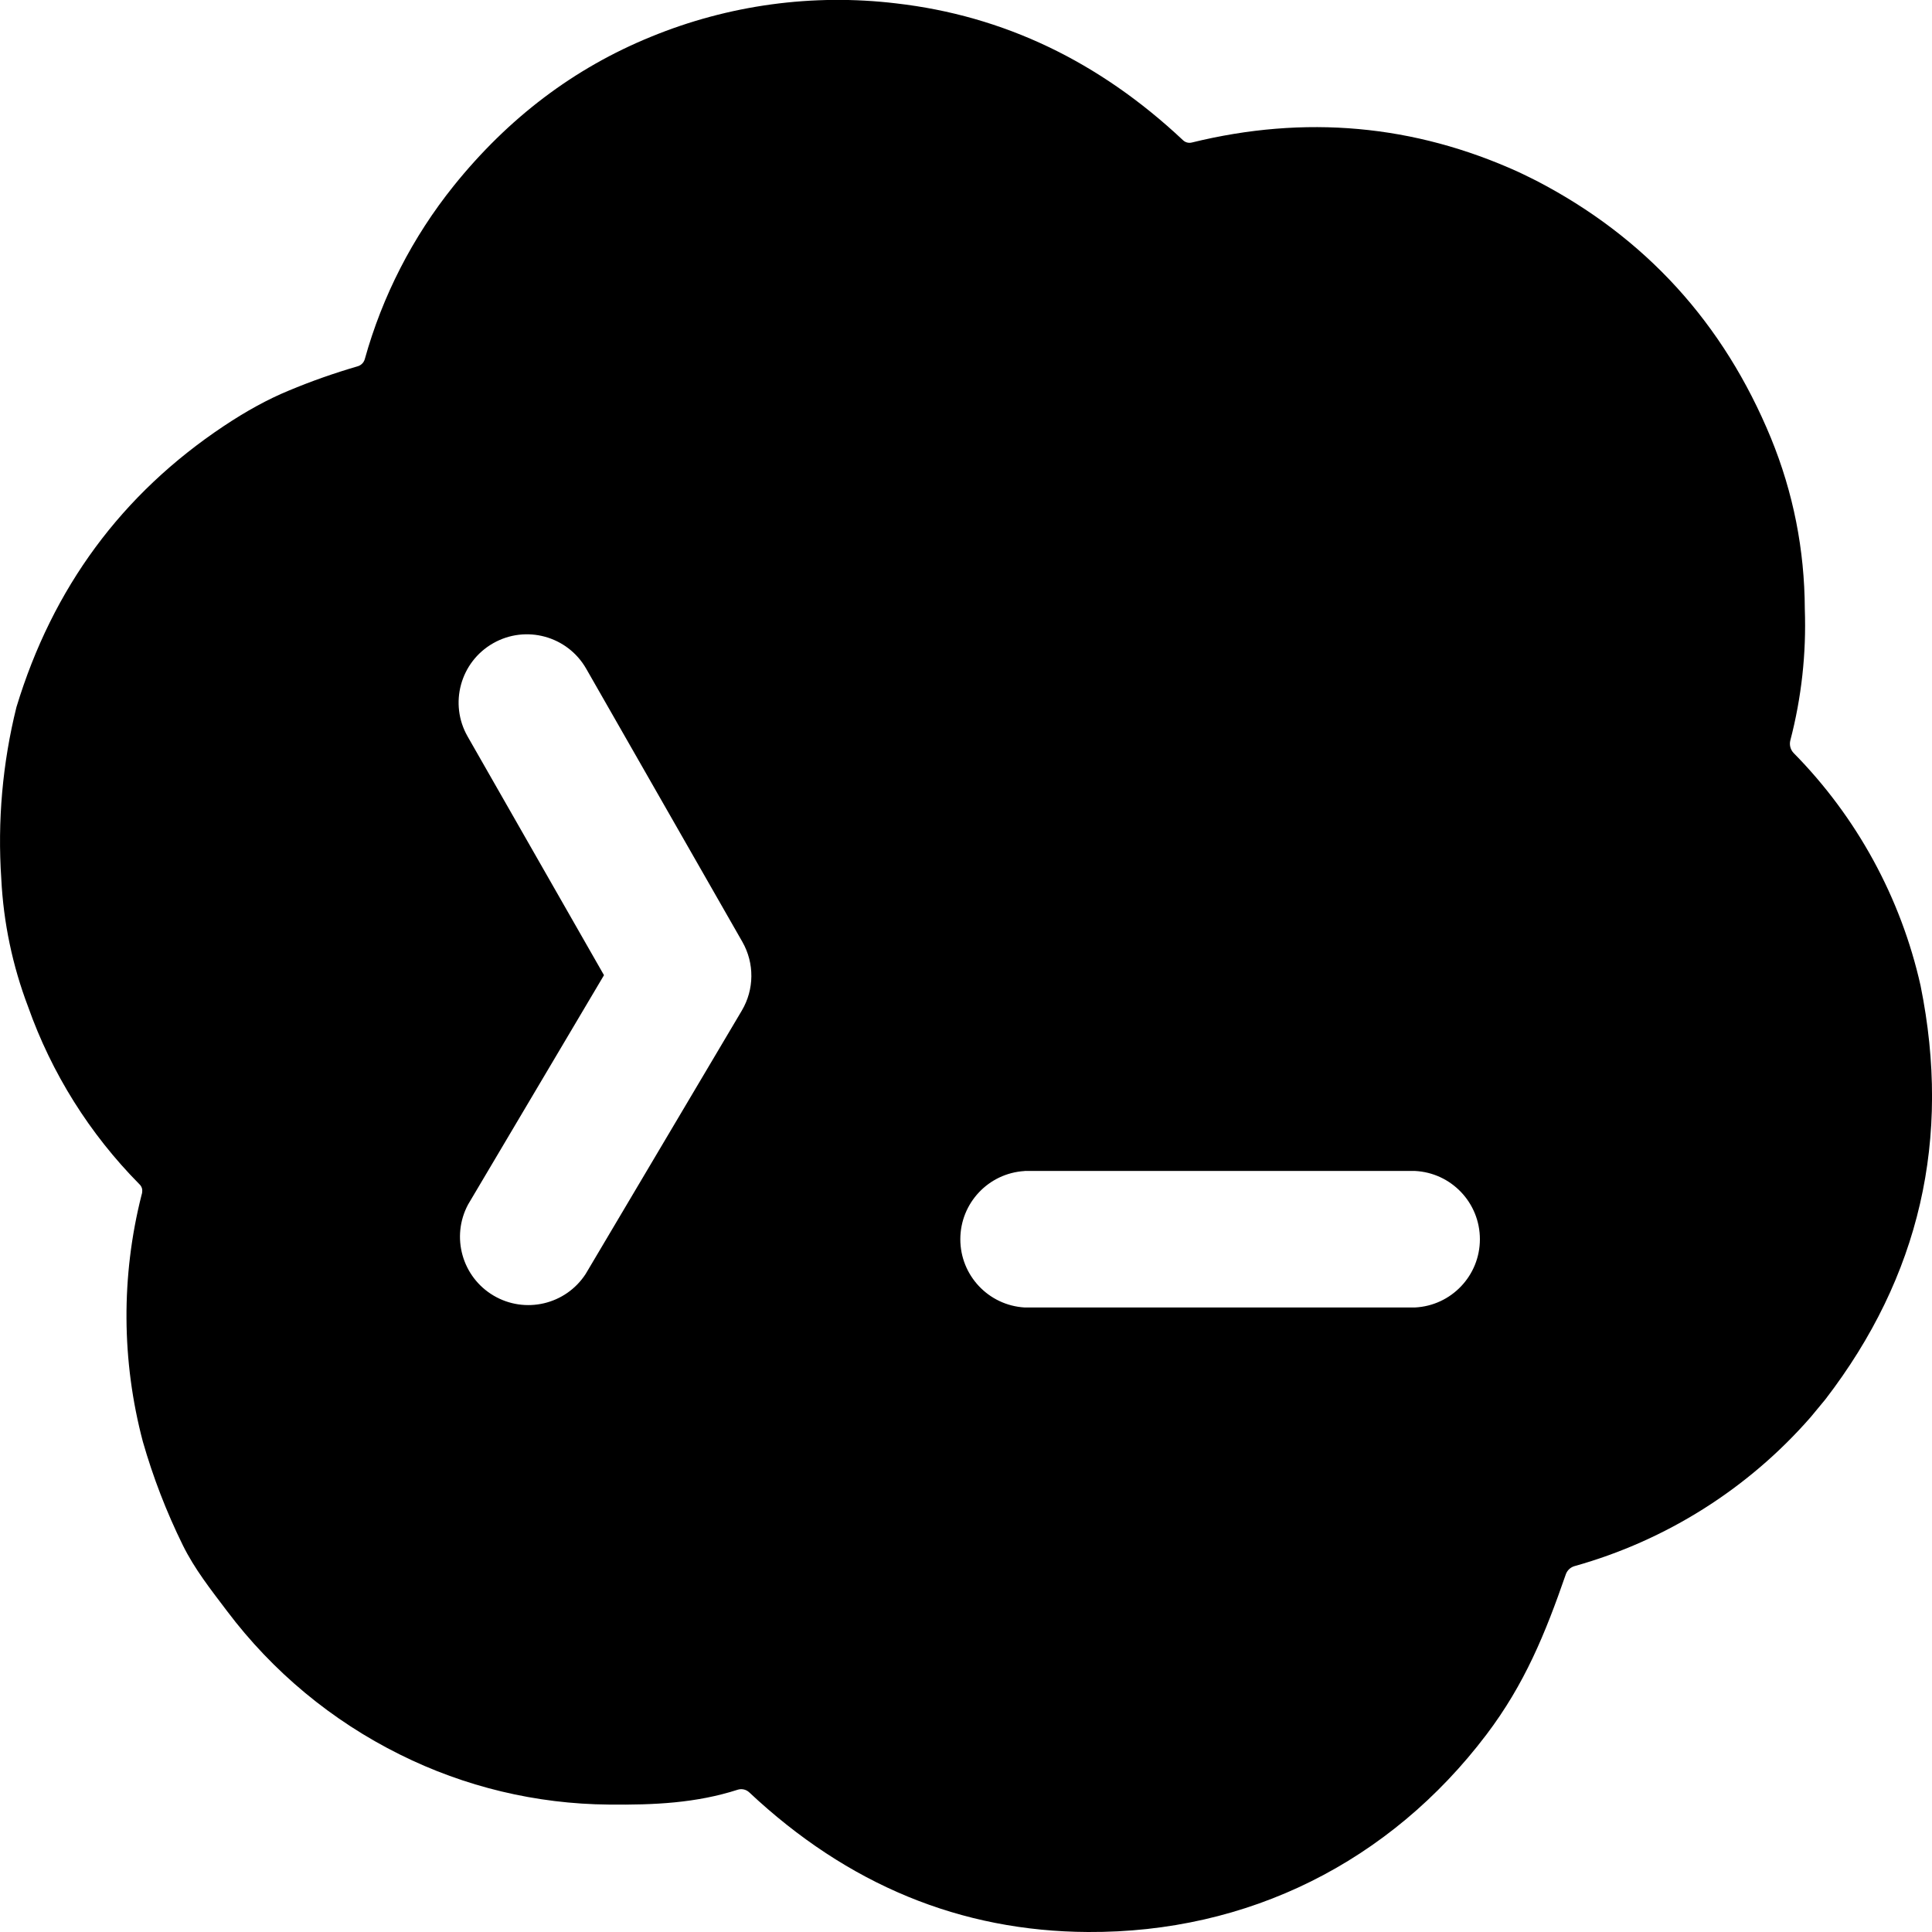
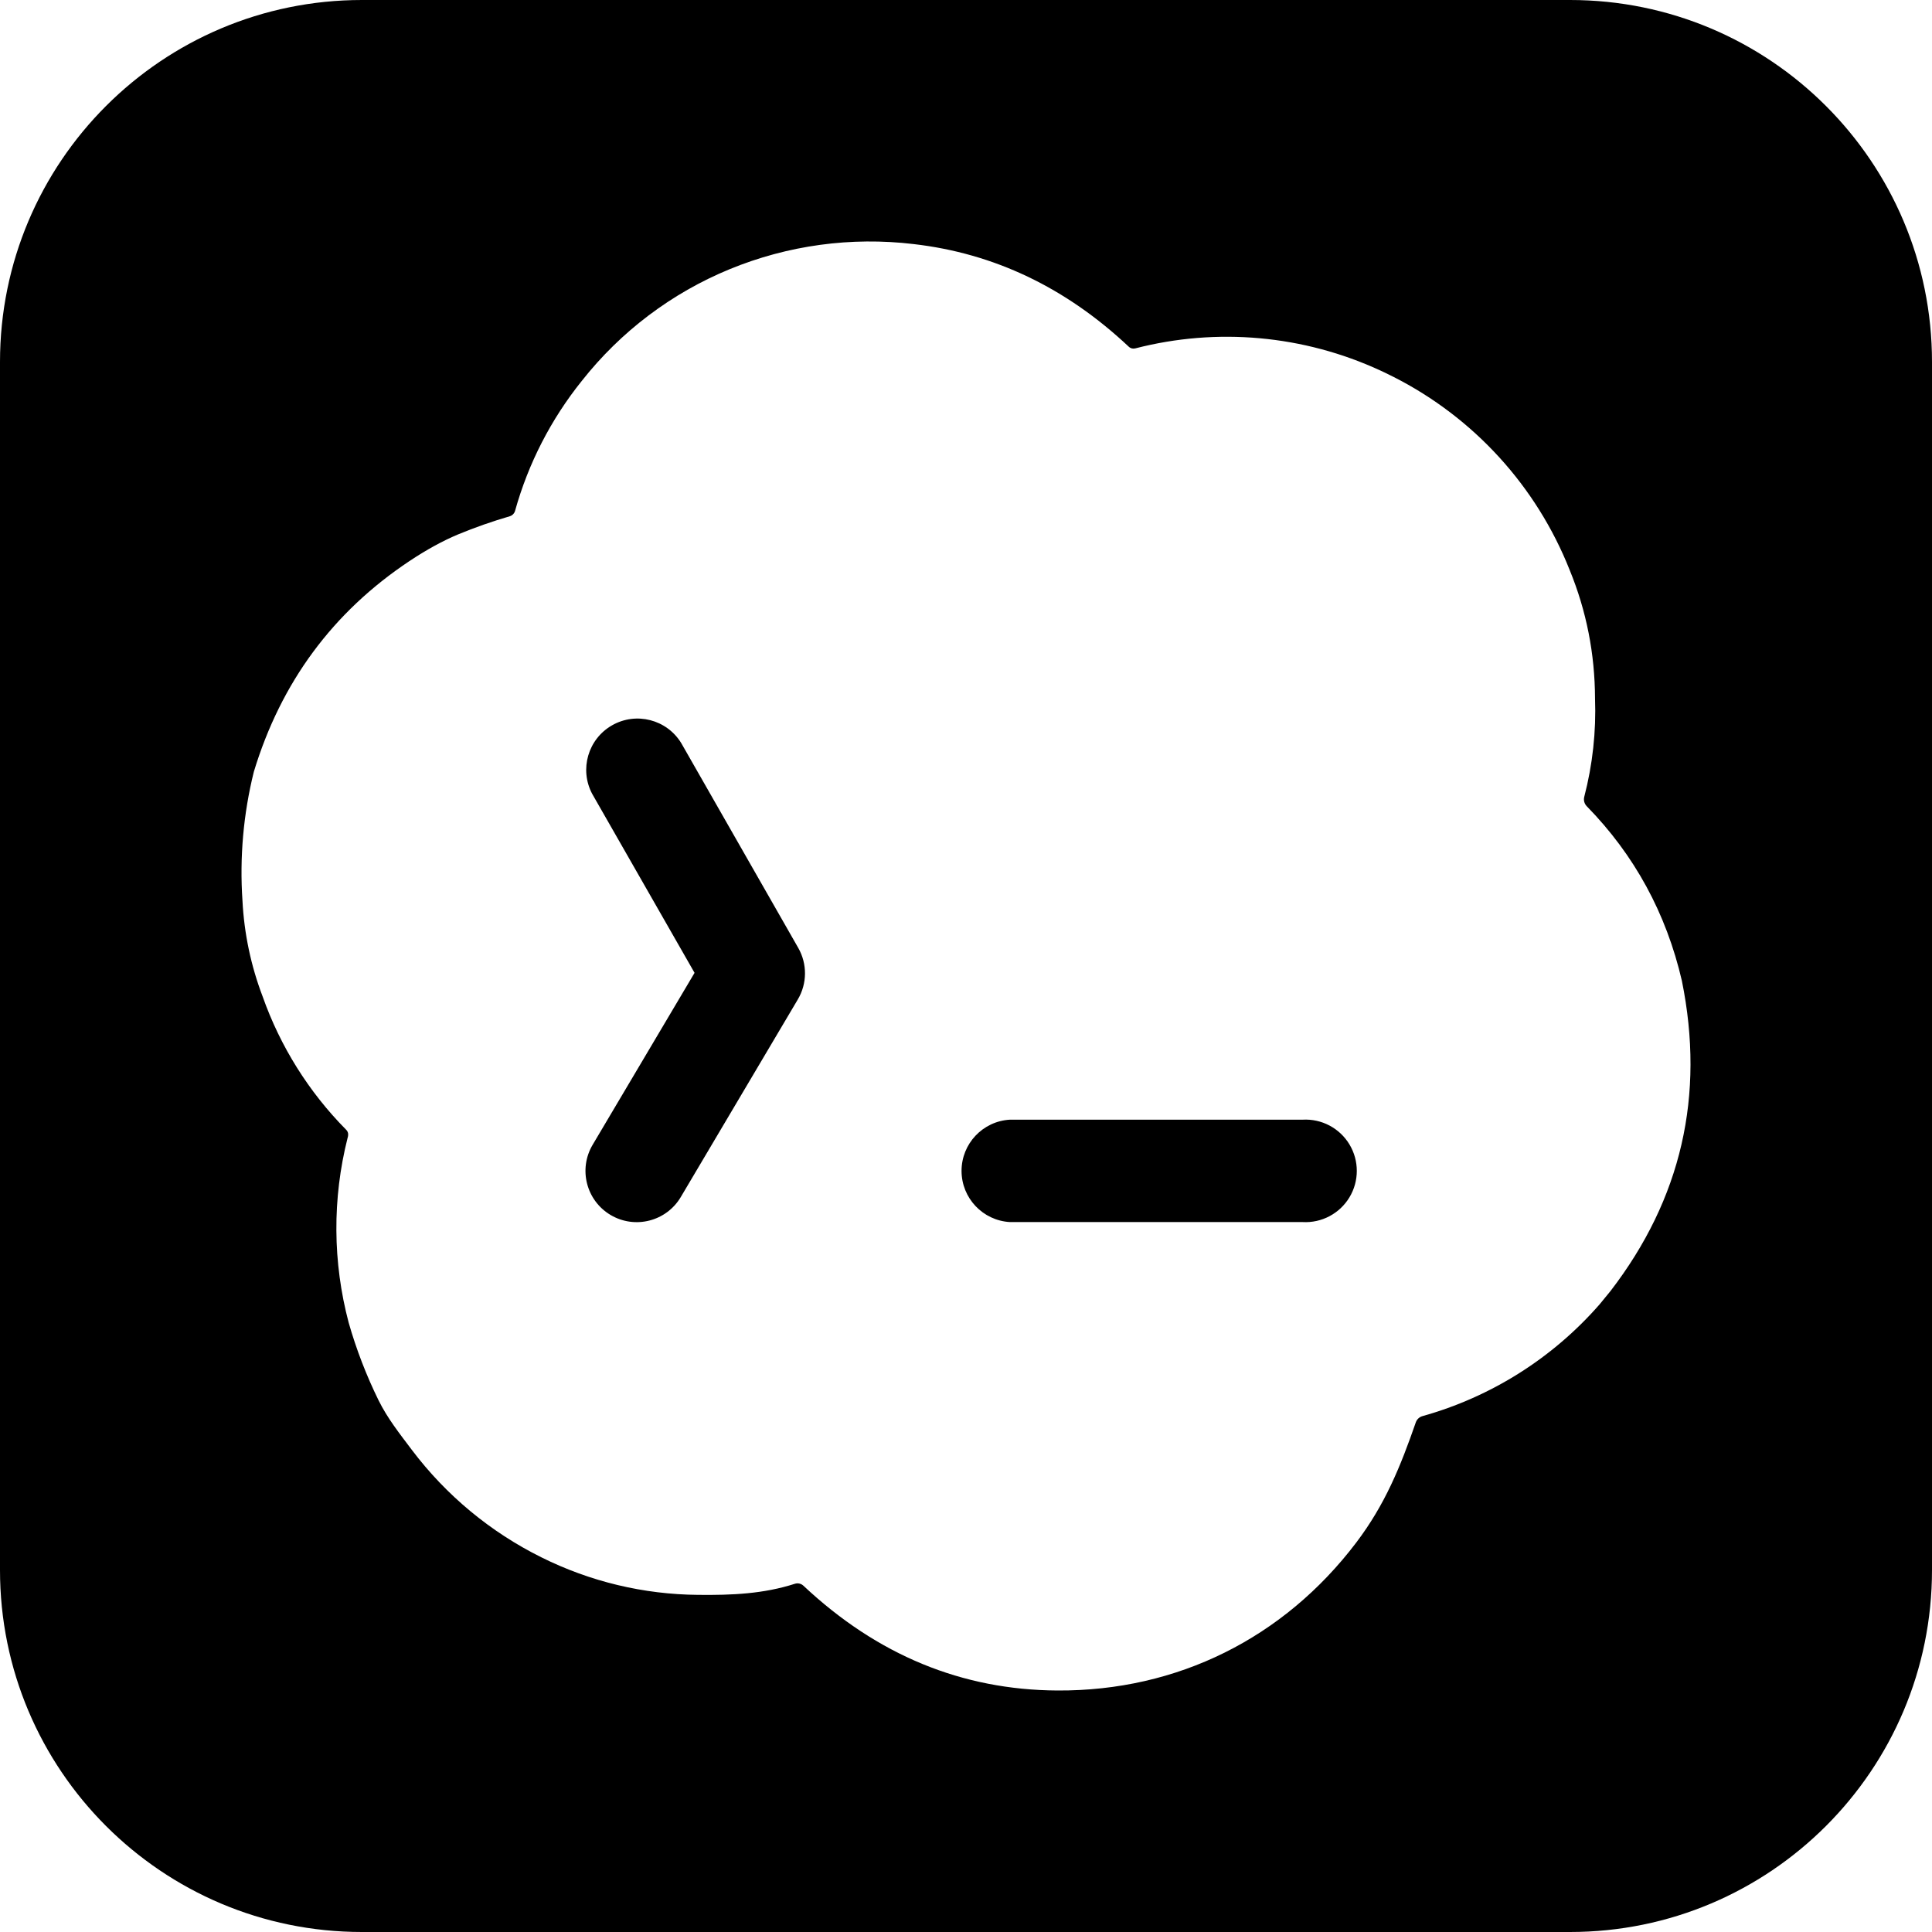
<svg xmlns="http://www.w3.org/2000/svg" fill="currentColor" fill-rule="evenodd" height="1em" style="flex:none;line-height:1" viewBox="0 0 24 24" width="1em">
-   <path clip-rule="evenodd" d="M8.086.457a6.105 6.105 0 013.046-.415c1.333.153 2.521.72 3.564 1.7a.117.117 0 00.107.029c1.408-.346 2.762-.224 4.061.366l.063.03.154.076c1.357.703 2.33 1.77 2.918 3.198.278.679.418 1.388.421 2.126a5.655 5.655 0 01-.18 1.631.167.167 0 00.04.155 5.982 5.982 0 011.578 2.891c.385 1.901-.01 3.615-1.183 5.14l-.182.22a6.063 6.063 0 01-2.934 1.851.162.162 0 00-.108.102c-.255.736-.511 1.364-.987 1.992-1.199 1.582-2.962 2.462-4.948 2.451-1.583-.008-2.986-.587-4.21-1.736a.145.145 0 00-.14-.032c-.518.167-1.04.191-1.604.185a5.924 5.924 0 01-2.595-.622 6.058 6.058 0 01-2.146-1.781c-.203-.269-.404-.522-.551-.821a7.74 7.74 0 01-.495-1.283 6.11 6.11 0 01-.017-3.064.166.166 0 00.008-.074.115.115 0 00-.037-.064 5.958 5.958 0 01-1.38-2.202 5.196 5.196 0 01-.333-1.589 6.915 6.915 0 01.188-2.132c.45-1.484 1.309-2.648 2.577-3.493.282-.188.55-.334.802-.438.286-.12.573-.22.861-.304a.129.129 0 00.087-.087A6.016 6.016 0 015.635 2.31C6.315 1.464 7.132.846 8.086.457zm-.804 7.85a.848.848 0 00-1.473.842l1.694 2.965-1.688 2.848a.849.849 0 001.46.864l1.94-3.272a.849.849 0 00.007-.854l-1.94-3.393zm5.446 6.24a.849.849 0 000 1.695h4.848a.849.849 0 000-1.696h-4.848z" />
+   <path d="M19.503 0H4.496A4.496 4.496 0 000 4.496v15.007A4.496 4.496 0 004.496 24h15.007A4.496 4.496 0 0024 19.503V4.496A4.496 4.496 0 0019.503 0zM9.064 3.344a4.578 4.578 0 012.285-.312c1 .115 1.891.54 2.673 1.275.01.01.024.017.037.021a.09.09 0 00.043 0 4.55 4.55 0 013.046.275l.047.022.116.057a4.581 4.581 0 012.188 2.399c.209.51.313 1.041.315 1.595a4.24 4.24 0 01-.134 1.223.123.123 0 00.03.115c.594.607.988 1.33 1.183 2.17.289 1.425-.007 2.71-.887 3.854l-.136.166a4.548 4.548 0 01-2.201 1.388.123.123 0 00-.081.076c-.191.551-.383 1.023-.74 1.494-.9 1.187-2.222 1.846-3.711 1.838-1.187-.006-2.239-.44-3.157-1.302a.107.107 0 00-.105-.024c-.388.125-.78.143-1.204.138a4.441 4.441 0 01-1.945-.466 4.544 4.544 0 01-1.61-1.335c-.152-.202-.303-.392-.414-.617a5.81 5.81 0 01-.37-.961 4.582 4.582 0 01-.014-2.298.124.124 0 00.006-.056.085.085 0 00-.027-.048 4.467 4.467 0 01-1.034-1.651 3.896 3.896 0 01-.251-1.192 5.189 5.189 0 01.141-1.6c.337-1.112.982-1.985 1.933-2.618.212-.141.413-.251.601-.33.215-.089.43-.164.646-.227a.098.098 0 00.065-.066 4.51 4.51 0 01.829-1.615 4.535 4.535 0 011.837-1.388zm3.482 10.565a.637.637 0 000 1.272h3.636a.637.637 0 100-1.272h-3.636zM8.462 9.23a.637.637 0 00-1.106.631l1.272 2.224-1.266 2.136a.636.636 0 101.095.649l1.454-2.455a.636.636 0 00.005-.64L8.462 9.23z" />
</svg>
